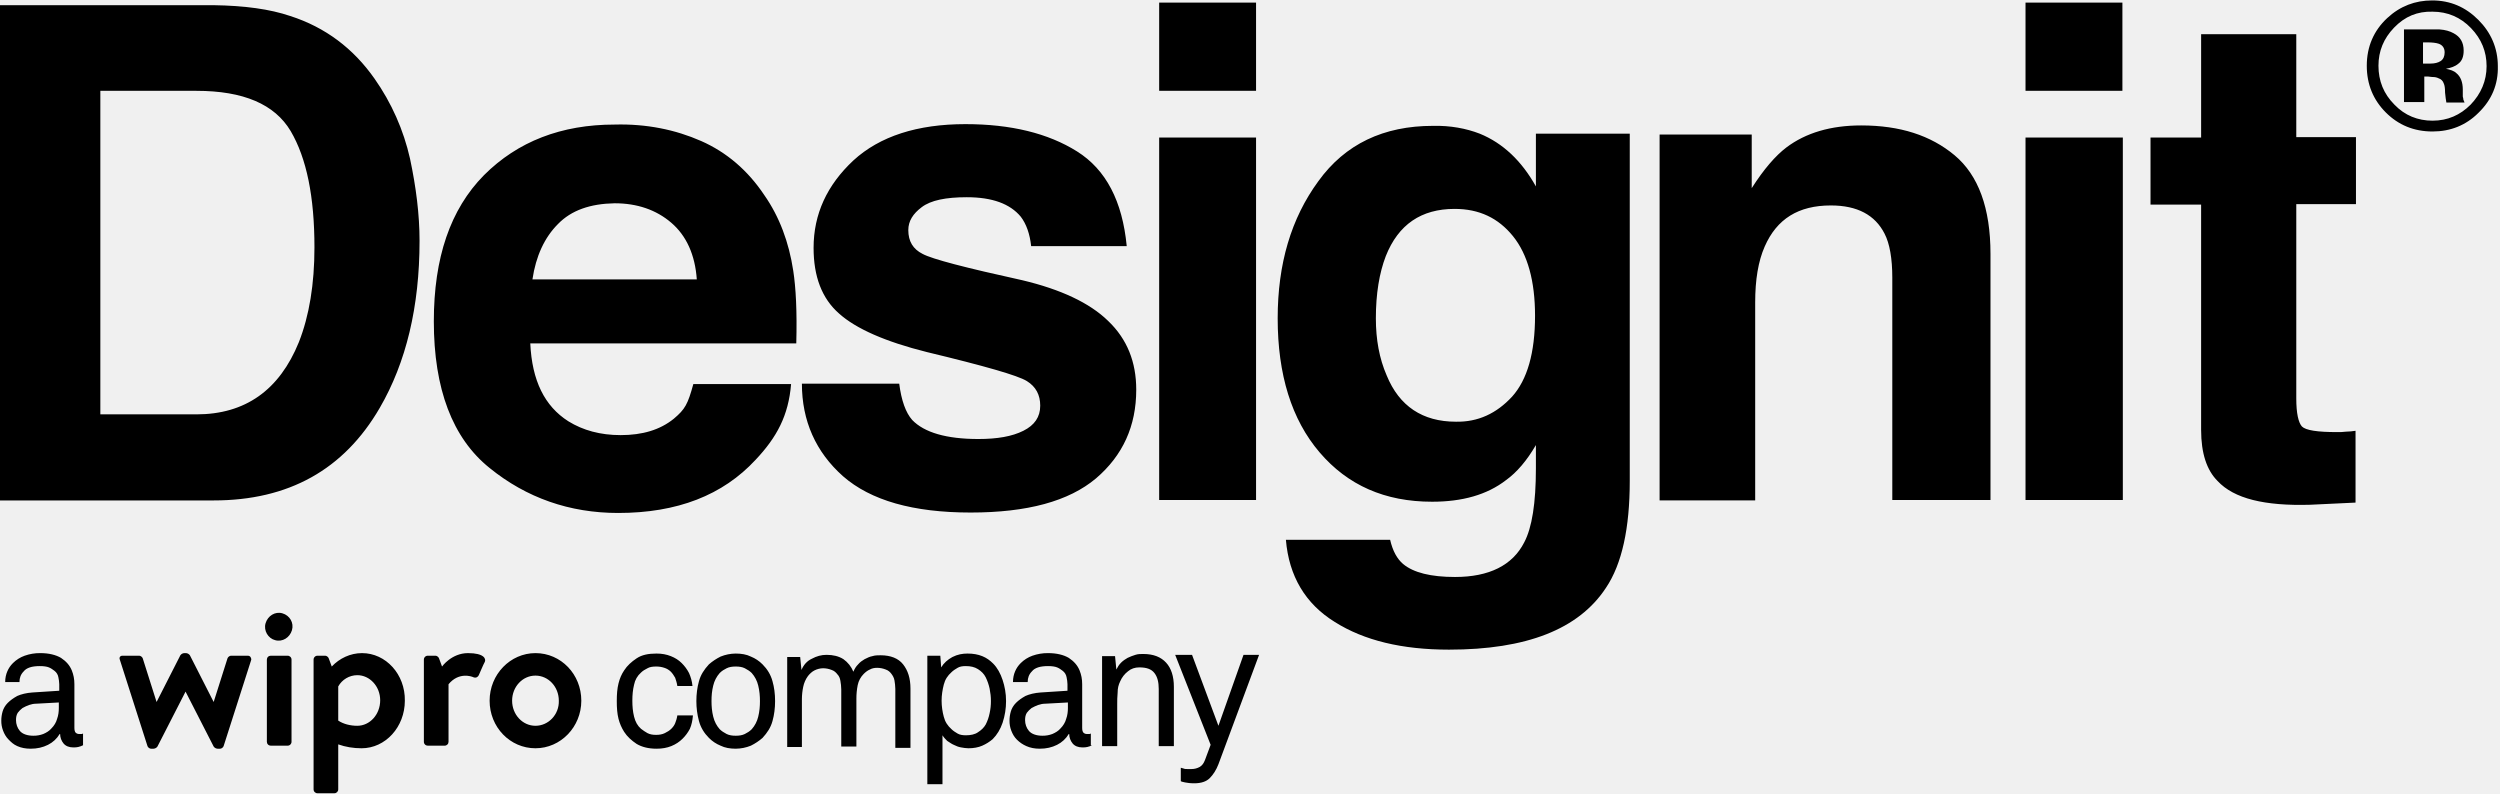
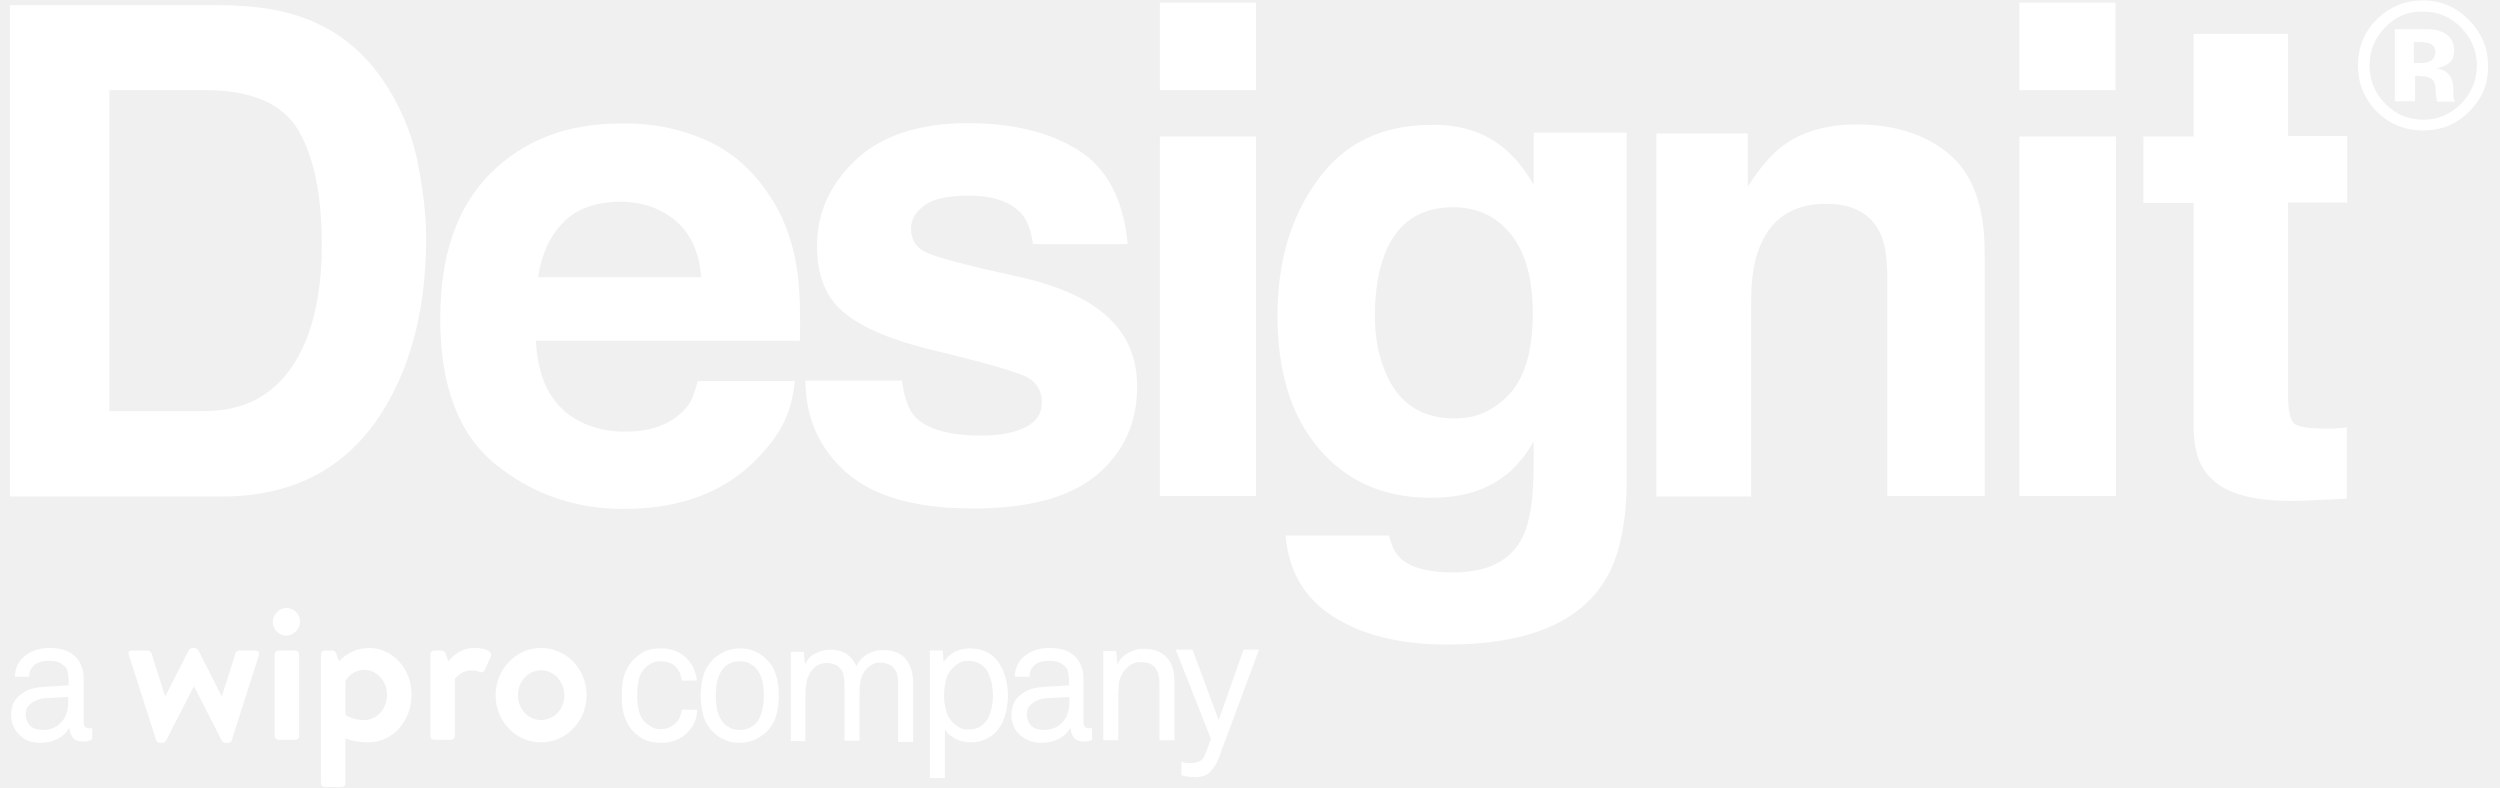
- <svg xmlns="http://www.w3.org/2000/svg" width="400" height="127" viewBox="0 0 400 127">
+ <svg xmlns="http://www.w3.org/2000/svg" width="400" height="126" fill="#fff" viewBox="0 0 400 127">
  <g>
    <g transform="translate(0 97.578)">
      <path d="M85.675 6.92c-4.014 0-7.336 3.391-7.336 7.613 0 4.221 3.253 7.612 7.336 7.612 4.014 0 7.335-3.39 7.335-7.612 0-4.222-3.252-7.613-7.335-7.613zm0 11.627c-2.076 0-3.737-1.8-3.737-4.014 0-2.215 1.66-4.014 3.737-4.014 2.076 0 3.737 1.8 3.737 4.014.069 2.214-1.661 4.014-3.737 4.014zM39.654 7.336h-2.699c-.208 0-.484.207-.554.415l-2.214 6.99-3.806-7.475a.826.826 0 0 0-.623-.346h-.277a.826.826 0 0 0-.623.346l-3.806 7.474-2.215-6.99c-.069-.207-.346-.414-.553-.414h-2.7c-.345 0-.553.276-.414.622L23.599 21.8c.069.208.346.416.553.416h.415a.826.826 0 0 0 .623-.346l4.499-8.79 4.498 8.79a.826.826 0 0 0 .623.346h.415c.208 0 .484-.208.554-.416l4.429-13.84c0-.347-.208-.623-.554-.623zm6.367 0h-2.7a.62.62 0 0 0-.622.622v13.15a.62.62 0 0 0 .623.622h2.699a.62.62 0 0 0 .623-.623V7.958a.62.62 0 0 0-.623-.622zm11.903-.416c-1.869 0-3.599.83-4.844 2.146l-.485-1.315c-.069-.208-.346-.415-.553-.415h-1.246a.62.62 0 0 0-.623.622V28.72a.62.62 0 0 0 .623.623h2.699a.62.62 0 0 0 .623-.623v-7.198c1.176.416 2.422.623 3.737.623 3.806 0 6.92-3.39 6.92-7.612.07-4.222-3.045-7.613-6.851-7.613zm-.761 11.627c-1.108 0-2.215-.277-3.045-.83v-5.468a3.521 3.521 0 0 1 3.045-1.8c2.007 0 3.667 1.8 3.667 4.015 0 2.283-1.66 4.083-3.667 4.083zM74.879 6.92c-2.63 0-4.152 2.146-4.152 2.146l-.485-1.315c-.069-.208-.346-.415-.553-.415h-1.246a.62.62 0 0 0-.623.622v13.15a.62.62 0 0 0 .623.622h2.699a.62.62 0 0 0 .623-.623v-9.204c1.591-1.938 3.598-1.315 4.014-1.107.415.138.692-.07.83-.346.138-.277.692-1.661.969-2.146.207-.484-.139-1.384-2.7-1.384zM45.19.554c-1.176-.346-2.353.415-2.699 1.591-.346 1.177.416 2.422 1.523 2.7 1.176.345 2.353-.416 2.699-1.592.346-1.177-.346-2.353-1.523-2.7z" />
      <path d="M13.287 21.66a3.373 3.373 0 0 1-.761.278c-.277.069-.484.069-.83.069-.623 0-1.177-.208-1.523-.623a2.418 2.418 0 0 1-.554-1.522H9.55a4.54 4.54 0 0 1-1.868 1.73c-.83.415-1.73.623-2.769.623-.83 0-1.522-.139-2.145-.416-.623-.277-.969-.623-1.384-1.038-.415-.415-.692-.9-.9-1.453a4.29 4.29 0 0 1-.276-1.592c0-.484.069-.969.207-1.453.139-.484.415-.969.83-1.384.416-.415.9-.761 1.523-1.107.623-.277 1.453-.485 2.422-.554l4.291-.277v-1.038c0-.346-.07-.761-.138-1.107a1.64 1.64 0 0 0-.623-1.038c-.277-.208-.554-.415-.9-.554-.346-.138-.83-.207-1.453-.207-.623 0-1.177.069-1.592.207-.415.139-.761.346-.969.623-.484.484-.692 1.038-.692 1.73H.83c0-.692.139-1.246.346-1.73.208-.484.485-.9.9-1.315a5.08 5.08 0 0 1 1.869-1.176 7.239 7.239 0 0 1 2.491-.416c1.384 0 2.491.277 3.322.762.83.553 1.384 1.176 1.73 2.007.277.692.415 1.384.415 2.214v6.99c0 .346.07.623.208.761a.786.786 0 0 0 .553.208h.416l.207-.07v1.869zM9.55 14.81l-3.806.207c-.346 0-.692.07-1.107.208-.346.138-.692.277-1.038.484a3.966 3.966 0 0 0-.762.762c-.207.346-.276.692-.276 1.176 0 .623.207 1.246.622 1.73.416.485 1.177.761 2.146.761a4.29 4.29 0 0 0 1.591-.276c.485-.208.97-.485 1.315-.9.416-.415.762-.969.9-1.523.208-.553.277-1.176.277-1.73v-.9h.138zm101.315 2.145c-.07.761-.208 1.453-.484 2.076a6.31 6.31 0 0 1-1.177 1.592c-.484.484-1.107.9-1.8 1.176-.691.277-1.452.416-2.352.416-1.315 0-2.353-.277-3.183-.762-.83-.553-1.523-1.176-2.007-1.937a7.212 7.212 0 0 1-.9-2.077c-.208-.83-.277-1.73-.277-2.837 0-1.107.07-2.007.277-2.837.208-.83.484-1.454.9-2.076.484-.762 1.176-1.385 2.007-1.938.83-.554 1.868-.761 3.183-.761.83 0 1.592.138 2.284.415.692.277 1.245.623 1.73 1.107a6.31 6.31 0 0 1 1.176 1.592c.277.623.485 1.315.554 2.076h-2.422c-.07-.484-.208-.9-.346-1.315-.208-.346-.416-.692-.692-.969a2.606 2.606 0 0 0-1.038-.623 4.03 4.03 0 0 0-1.315-.207c-.554 0-1.038.069-1.384.277-.416.207-.762.415-1.038.692a3.428 3.428 0 0 0-1.108 1.937c-.207.83-.277 1.661-.277 2.56 0 .9.07 1.731.277 2.561.208.83.554 1.454 1.108 1.938.346.277.692.485 1.038.692.415.208.83.277 1.384.277.484 0 .969-.07 1.384-.277.415-.207.761-.415 1.038-.692.277-.277.484-.553.623-.9.138-.346.276-.76.346-1.245h2.491v.069zm13.149-2.353c0 1.107-.139 2.215-.415 3.183-.277 1.039-.83 1.869-1.592 2.7-.554.484-1.177.9-1.869 1.245a6.56 6.56 0 0 1-2.422.485c-.9 0-1.73-.139-2.422-.485a5.53 5.53 0 0 1-1.868-1.246c-.762-.76-1.315-1.66-1.592-2.699a12.173 12.173 0 0 1-.415-3.183c0-1.107.138-2.214.415-3.183.277-1.038.83-1.869 1.592-2.7a8.793 8.793 0 0 1 1.868-1.245 6.56 6.56 0 0 1 2.422-.484c.9 0 1.73.138 2.422.484a5.53 5.53 0 0 1 1.869 1.246c.761.761 1.315 1.66 1.592 2.699.276.969.415 2.007.415 3.183zm-2.422 0c0-.83-.07-1.66-.277-2.491a4.625 4.625 0 0 0-1.038-2.007c-.277-.277-.692-.554-1.107-.761-.416-.208-.9-.277-1.454-.277-.553 0-1.038.069-1.453.277-.415.207-.761.415-1.107.76a4.625 4.625 0 0 0-1.038 2.008c-.208.83-.277 1.591-.277 2.491 0 .83.069 1.661.277 2.491.207.83.553 1.454 1.038 2.007.277.277.692.554 1.107.762.415.207.9.276 1.453.276.554 0 1.038-.069 1.454-.276.415-.208.76-.416 1.107-.762a4.625 4.625 0 0 0 1.038-2.007c.207-.83.277-1.66.277-2.49zm21.66 7.197v-9.135c0-.484-.069-.968-.138-1.384-.069-.415-.277-.761-.484-1.038-.208-.277-.485-.553-.9-.692a3.765 3.765 0 0 0-1.384-.277c-.415 0-.83.07-1.176.277-.346.139-.692.415-.97.692a3.529 3.529 0 0 0-.968 1.8 10.745 10.745 0 0 0-.208 2.145v7.682h-2.422v-9.135c0-.485-.07-.97-.138-1.385-.07-.415-.208-.76-.485-1.038-.207-.276-.484-.553-.9-.692a3.765 3.765 0 0 0-1.383-.276 3.15 3.15 0 0 0-1.385.346c-.415.207-.76.553-1.038.9a4.396 4.396 0 0 0-.76 1.73 9.734 9.734 0 0 0-.209 1.937v7.682h-2.352V7.543h2.076l.207 2.076c.346-.83.9-1.453 1.661-1.799.761-.415 1.523-.623 2.353-.623 1.038 0 1.938.208 2.7.692a4.589 4.589 0 0 1 1.59 2.007c.208-.484.416-.83.762-1.176.277-.346.692-.623 1.038-.83.415-.208.83-.416 1.246-.485.415-.139.9-.139 1.315-.139 1.591 0 2.837.485 3.598 1.454.762.969 1.177 2.214 1.177 3.875v9.481h-2.422V21.8zm17.717-7.197a10.99 10.99 0 0 1-.554 3.46c-.346 1.038-.9 1.938-1.591 2.63a6.738 6.738 0 0 1-1.661 1.038c-.623.277-1.384.415-2.215.415-.415 0-.761-.069-1.176-.138-.416-.07-.762-.208-1.177-.415-.346-.139-.692-.416-1.038-.623-.277-.277-.554-.554-.761-.9v7.82h-2.422V7.336h2.076l.138 1.868c.415-.692 1.038-1.246 1.8-1.66.83-.416 1.591-.554 2.422-.554.9 0 1.66.138 2.353.415.692.277 1.245.692 1.73 1.176.692.692 1.176 1.592 1.522 2.63.346 1.038.554 2.145.554 3.391zm-2.422 0c0-.692-.07-1.315-.208-2.007a7.905 7.905 0 0 0-.623-1.8c-.277-.553-.692-.968-1.245-1.314-.554-.346-1.177-.484-1.938-.484-.554 0-.969.069-1.315.276-.346.208-.692.416-.969.692-.623.554-1.038 1.177-1.246 2.007-.207.83-.346 1.661-.346 2.56 0 .9.139 1.8.346 2.561.208.83.623 1.454 1.246 2.007.277.277.623.485.969.692.346.208.83.277 1.315.277.761 0 1.453-.138 1.938-.484.553-.346.968-.761 1.245-1.246a6.889 6.889 0 0 0 .623-1.8 8.754 8.754 0 0 0 .208-1.937zm16.193 7.059a3.373 3.373 0 0 1-.76.277c-.278.069-.485.069-.831.069-.623 0-1.177-.208-1.523-.623a2.418 2.418 0 0 1-.553-1.522h-.07a4.54 4.54 0 0 1-1.868 1.73c-.83.415-1.73.623-2.768.623-.83 0-1.523-.139-2.146-.416a4.93 4.93 0 0 1-1.522-1.038c-.415-.415-.692-.9-.9-1.453a4.29 4.29 0 0 1-.277-1.592c0-.484.07-.969.208-1.453.139-.484.415-.969.83-1.384.416-.415.9-.761 1.523-1.107.623-.277 1.453-.485 2.422-.554l4.29-.277v-1.038c0-.346-.068-.761-.138-1.107a1.64 1.64 0 0 0-.622-1.038c-.277-.208-.554-.415-.9-.554-.346-.138-.83-.207-1.453-.207-.623 0-1.177.069-1.592.207-.415.139-.761.346-.969.623-.484.484-.692 1.038-.692 1.73h-2.353c0-.692.139-1.246.346-1.73.208-.484.485-.9.9-1.315a5.08 5.08 0 0 1 1.868-1.176 7.239 7.239 0 0 1 2.492-.416c1.384 0 2.491.277 3.321.762.83.553 1.385 1.176 1.73 2.007.277.692.416 1.384.416 2.214v6.99c0 .346.069.623.207.761a.786.786 0 0 0 .554.208h.415l.208-.07v1.869h.207zm-3.737-6.851l-3.806.207c-.346 0-.692.07-1.107.208-.346.138-.692.277-1.038.484a3.966 3.966 0 0 0-.761.762c-.208.346-.277.692-.277 1.176 0 .623.207 1.246.623 1.73.415.485 1.176.761 2.145.761a4.29 4.29 0 0 0 1.592-.276c.484-.208.969-.485 1.315-.9.415-.415.76-.969.9-1.523.207-.553.276-1.176.276-1.73v-.9h.138zm14.395 6.99v-9.136c0-1.107-.208-1.937-.692-2.56-.485-.623-1.246-.9-2.422-.9-.692 0-1.315.208-1.8.623a4.001 4.001 0 0 0-1.245 1.592 3.831 3.831 0 0 0-.415 1.799c-.07.692-.07 1.315-.07 1.869v6.712h-2.422V7.405h2.076l.208 2.145c.208-.415.415-.761.761-1.107.346-.346.692-.554 1.038-.761.415-.208.83-.346 1.246-.485.415-.138.83-.138 1.246-.138 1.66 0 2.837.484 3.667 1.384.83.9 1.246 2.214 1.246 3.875V21.8h-2.422zm9.55 2.906c-.346.9-.83 1.66-1.384 2.214-.554.554-1.384.83-2.491.83-.623 0-1.108-.068-1.454-.138-.346-.069-.622-.138-.692-.207V25.26c.139.069.346.069.485.138.138.07.346.07.553.07h.692a2.65 2.65 0 0 0 1.315-.347c.346-.208.623-.554.83-1.107l.9-2.422-5.674-14.395h2.699l4.221 11.35 4.014-11.35h2.491l-6.505 17.509z" />
    </g>
    <path d="M16.055 14.533v51.765H31.42c7.82 0 13.287-3.876 16.401-11.558 1.661-4.221 2.491-9.273 2.491-15.155 0-8.097-1.245-14.256-3.806-18.616-2.56-4.29-7.543-6.436-15.086-6.436H16.055zM46.436 2.56C52.042 4.36 56.54 7.75 59.931 12.595a35.985 35.985 0 0 1 5.675 12.803c.968 4.567 1.522 8.927 1.522 13.149 0 10.519-2.145 19.446-6.367 26.713-5.744 9.896-14.602 14.81-26.574 14.81H0V.83h34.187c4.913.07 8.996.623 12.249 1.73zm42.837 33.287c-2.145 2.145-3.53 5.12-4.083 8.858h26.298c-.277-3.945-1.661-6.99-4.083-9.066-2.422-2.076-5.467-3.114-9.066-3.114-3.875.07-6.92 1.107-9.066 3.322M112.18 22.56c4.083 1.799 7.474 4.705 10.104 8.65 2.422 3.46 3.944 7.543 4.636 12.11.416 2.7.623 6.506.485 11.627h-42.56c.276 5.952 2.283 10.035 6.09 12.457 2.352 1.453 5.12 2.214 8.373 2.214 3.46 0 6.298-.83 8.512-2.63 1.8-1.522 2.215-2.283 3.114-5.536h15.64c-.415 5.052-2.283 8.512-5.674 12.111-5.26 5.675-12.526 8.512-22.007 8.512-7.751 0-14.672-2.422-20.554-7.197-5.951-4.775-8.927-12.664-8.927-23.46 0-10.173 2.63-17.924 8.027-23.391 5.398-5.398 12.388-8.097 20.9-8.097 5.121-.139 9.758.83 13.84 2.63m31.696 38.823c.346 2.699 1.038 4.637 2.077 5.813 1.937 2.007 5.467 3.045 10.588 3.045 3.045 0 5.398-.415 7.197-1.315 1.8-.9 2.699-2.214 2.699-4.014 0-1.73-.692-3.044-2.145-3.944-1.454-.9-6.782-2.422-15.987-4.637-6.643-1.66-11.349-3.737-14.048-6.159-2.768-2.422-4.083-5.952-4.083-10.519 0-5.398 2.145-10.035 6.367-13.98 4.221-3.875 10.242-5.812 17.924-5.812 7.266 0 13.218 1.453 17.854 4.36 4.637 2.906 7.267 7.958 7.959 15.155h-15.294c-.208-1.938-.762-3.53-1.661-4.706-1.73-2.076-4.568-3.114-8.65-3.114-3.323 0-5.745.485-7.198 1.592-1.384 1.038-2.145 2.214-2.145 3.668 0 1.799.761 3.045 2.283 3.806 1.523.83 6.852 2.214 15.987 4.221 6.09 1.454 10.726 3.599 13.702 6.505 3.045 2.907 4.498 6.575 4.498 11.004 0 5.813-2.145 10.519-6.436 14.187-4.36 3.668-11.003 5.467-20.069 5.467-9.204 0-15.986-1.938-20.415-5.813-4.36-3.876-6.575-8.858-6.575-14.81h15.571zm98.063 2.076c2.422-2.699 3.668-6.99 3.668-12.941 0-5.536-1.177-9.827-3.53-12.734-2.353-2.906-5.398-4.36-9.342-4.36-5.33 0-8.997 2.492-11.004 7.544-1.038 2.699-1.592 6.02-1.592 9.965 0 3.391.554 6.436 1.73 9.135 2.007 4.914 5.744 7.405 11.073 7.405 3.53.07 6.505-1.315 8.997-4.014m-5.19-42.076c3.736 1.523 6.712 4.36 8.996 8.443v-8.443h15.017v55.571c0 7.543-1.245 13.287-3.806 17.093-4.36 6.644-12.734 9.897-25.121 9.897-7.474 0-13.564-1.454-18.27-4.43-4.706-2.906-7.336-7.335-7.82-13.148h16.678c.415 1.8 1.107 3.045 2.076 3.875 1.661 1.384 4.43 2.076 8.305 2.076 5.467 0 9.204-1.868 11.072-5.536 1.246-2.353 1.869-6.298 1.869-11.834v-3.737c-1.453 2.491-3.045 4.36-4.775 5.606-3.045 2.353-6.99 3.46-11.834 3.46-7.543 0-13.495-2.63-17.993-7.89-4.498-5.259-6.713-12.456-6.713-21.453 0-8.72 2.145-15.986 6.505-21.937 4.29-5.952 10.45-8.859 18.34-8.859 2.768-.069 5.328.416 7.473 1.246m75.987 3.46c3.806 3.184 5.744 8.443 5.744 15.779V80h-15.71V44.43c0-3.046-.415-5.468-1.246-7.06-1.522-2.976-4.36-4.498-8.58-4.498-5.191 0-8.651 2.145-10.59 6.574-1.037 2.353-1.522 5.33-1.522 8.928v31.695h-15.294V21.522h14.74v8.582c1.939-3.045 3.807-5.19 5.537-6.505 3.114-2.353 7.128-3.53 11.972-3.53 6.229 0 11.142 1.592 14.949 4.775m11.349-2.837h15.571V80h-15.571V22.007zm15.502-7.474h-15.502V.415h15.502v14.118zm-154.118 7.474h15.502V80h-15.502V22.007zm15.502-7.474h-15.502V.415h15.502v14.118zm143.114 18.2V22.008h8.097V5.467h15.225v16.47h9.55v10.727h-9.55v31.073c0 2.422.346 3.875.9 4.498.622.623 2.49.9 5.605.9.484 0 .969 0 1.453-.07.485 0 1.038-.068 1.523-.138v11.488l-7.267.346c-7.266.208-12.18-.969-14.81-3.806-1.73-1.73-2.63-4.429-2.63-8.166V32.734h-8.096zm46.09-25.743c-.415-.139-1.038-.208-1.8-.208h-.691v3.391h1.176c.692 0 1.246-.138 1.661-.415.415-.277.623-.761.623-1.384 0-.692-.346-1.177-.969-1.384zm-5.536 9.342V4.706H390.31c.97.07 1.661.277 2.284.623 1.038.553 1.592 1.453 1.592 2.768 0 .969-.277 1.66-.83 2.076-.554.484-1.246.692-2.008.83.693.139 1.315.346 1.661.693.692.553 1.038 1.453 1.038 2.63v1.037c0 .07 0 .208.07.346 0 .139 0 .208.069.346l.138.346h-2.906c-.07-.346-.139-.9-.208-1.591 0-.692-.07-1.177-.208-1.454a1.248 1.248 0 0 0-.83-.83c-.277-.138-.554-.208-1.038-.208l-.623-.069h-.623v4.083h-3.252zM383.045 4.43c-1.66 1.73-2.491 3.737-2.491 6.09 0 2.422.83 4.498 2.56 6.228 1.661 1.73 3.737 2.561 6.09 2.561 2.422 0 4.43-.9 6.09-2.56 1.661-1.73 2.56-3.807 2.56-6.16s-.83-4.36-2.49-6.09c-1.662-1.73-3.738-2.63-6.16-2.63-2.422-.069-4.429.762-6.159 2.561zm13.495 13.633c-2.007 2.007-4.498 2.976-7.336 2.976-2.976 0-5.467-1.038-7.474-3.045-2.007-2.007-3.045-4.498-3.045-7.474 0-3.045 1.107-5.606 3.253-7.612 2.076-1.938 4.498-2.838 7.197-2.838 2.907 0 5.329 1.038 7.405 3.114 2.007 2.007 3.114 4.499 3.114 7.405.07 2.907-.969 5.398-3.114 7.474z" />
  </g>
</svg>
